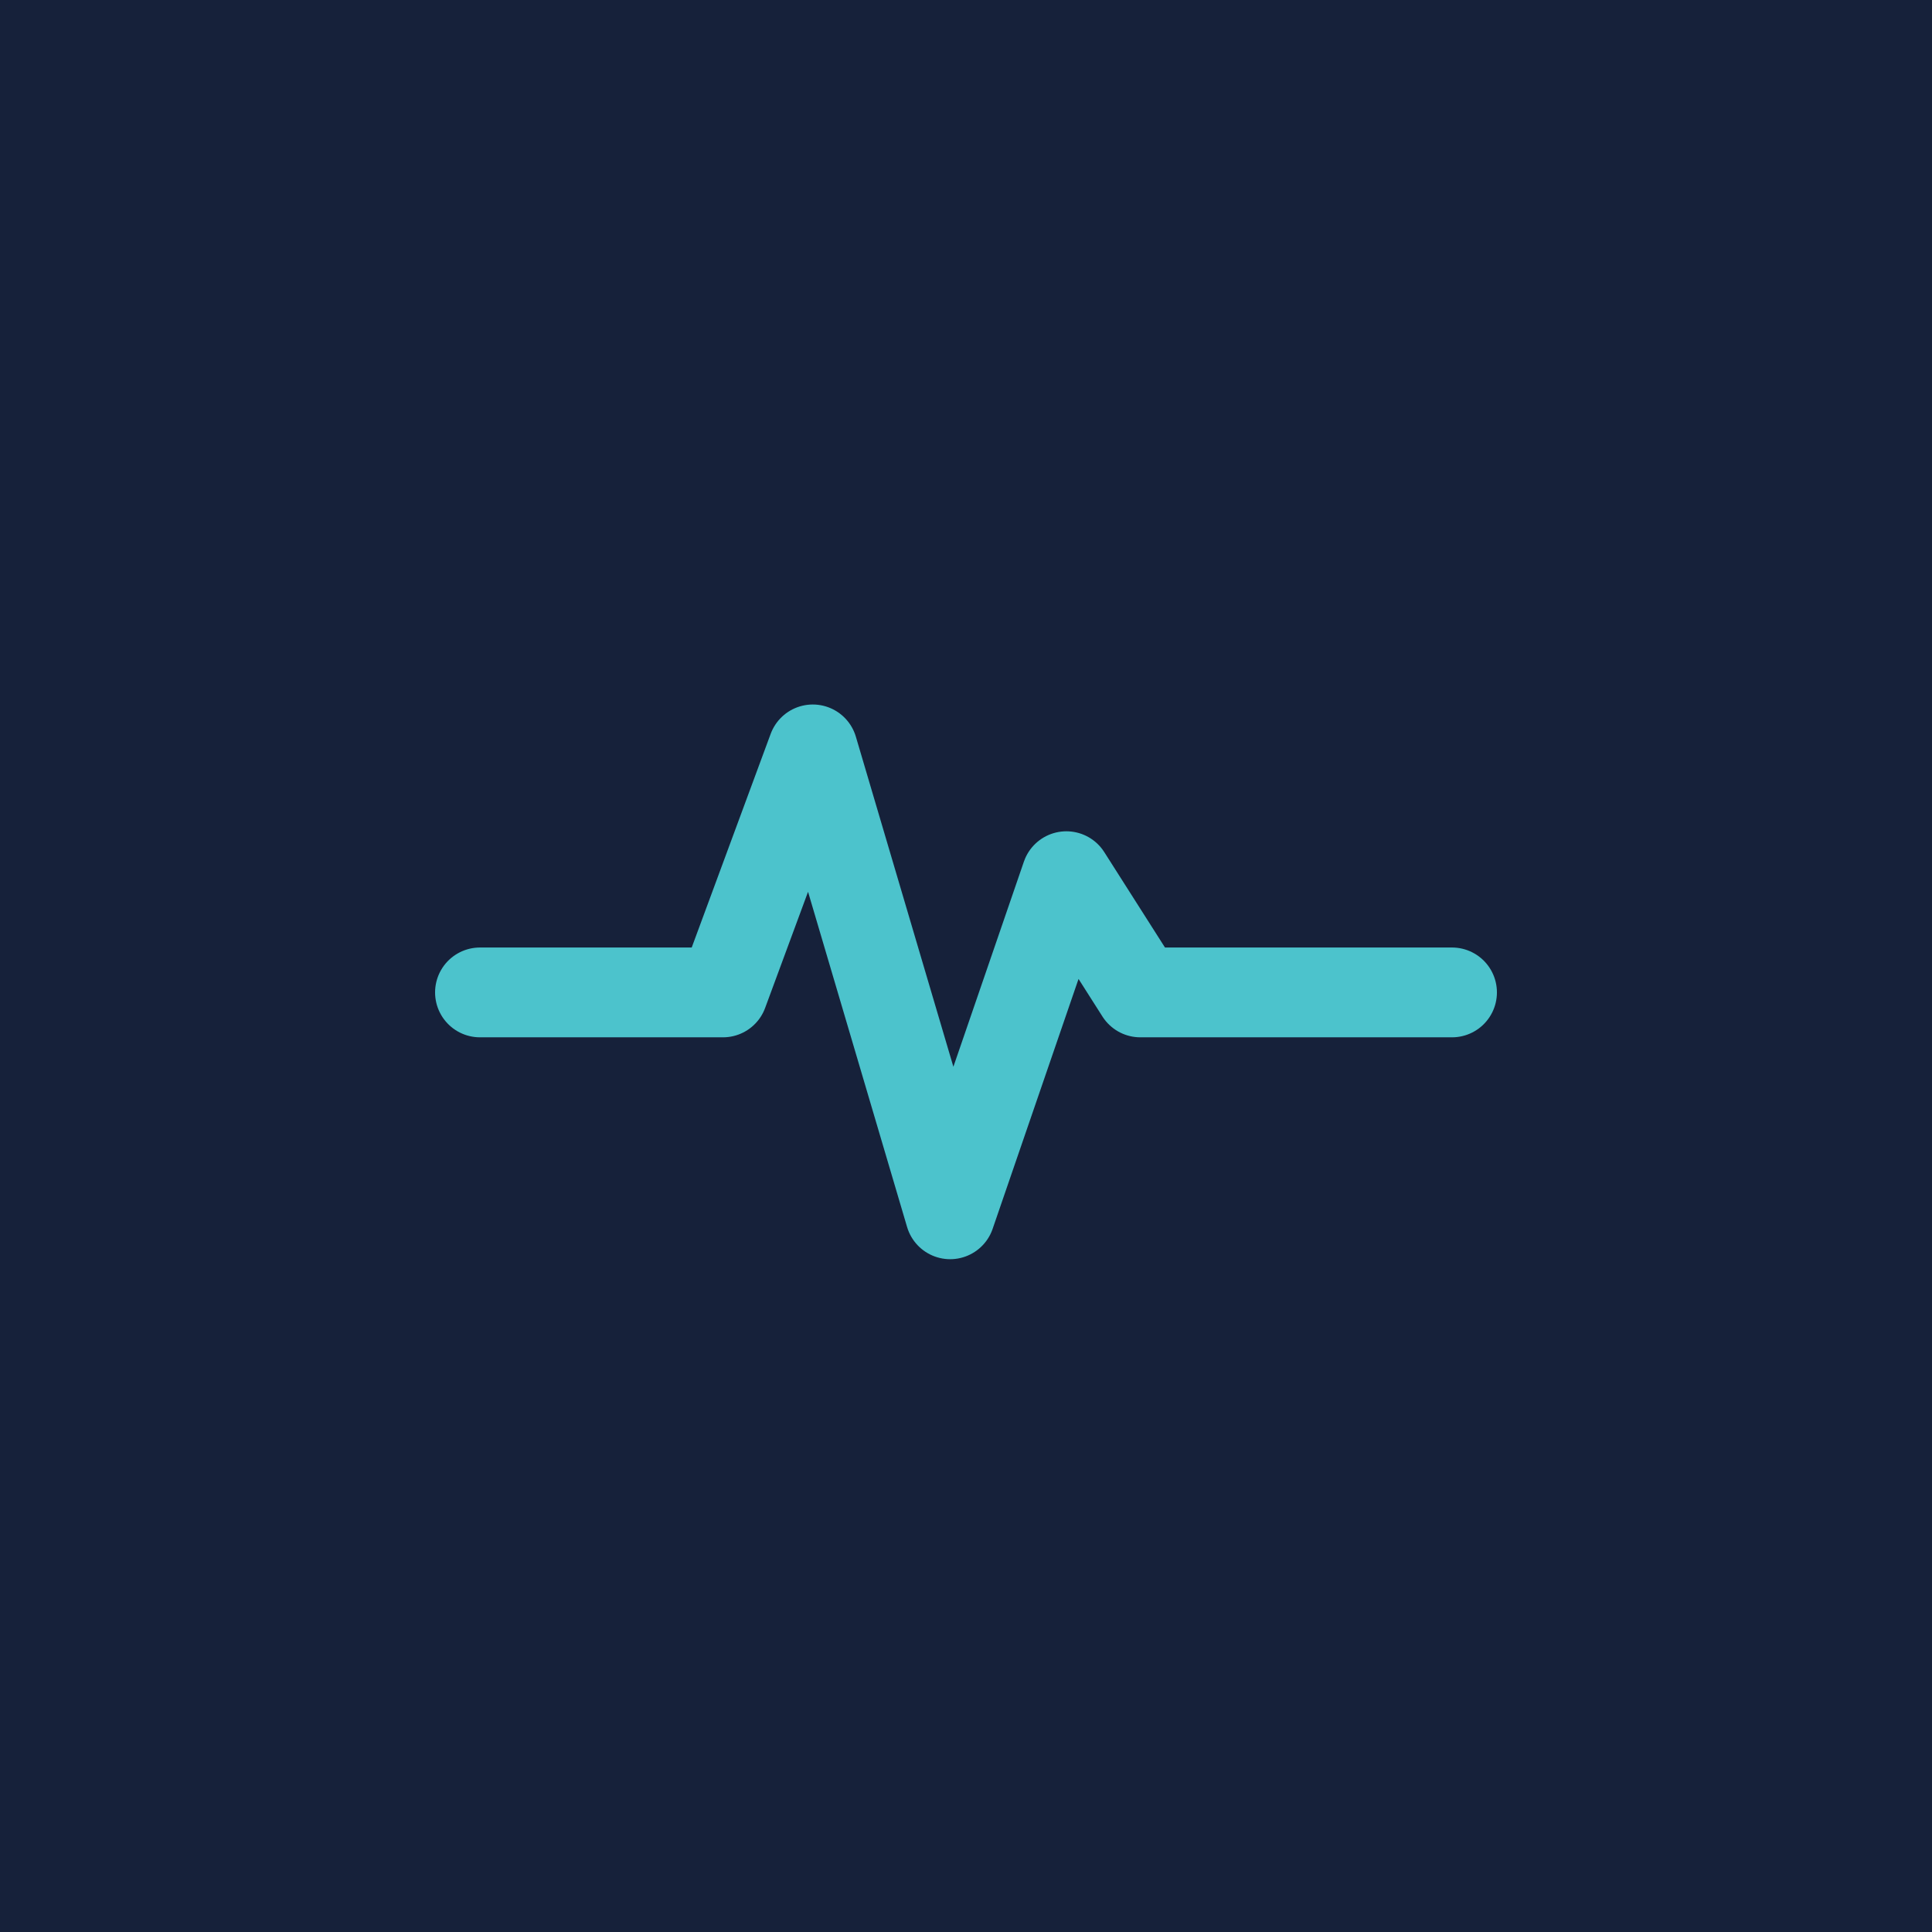
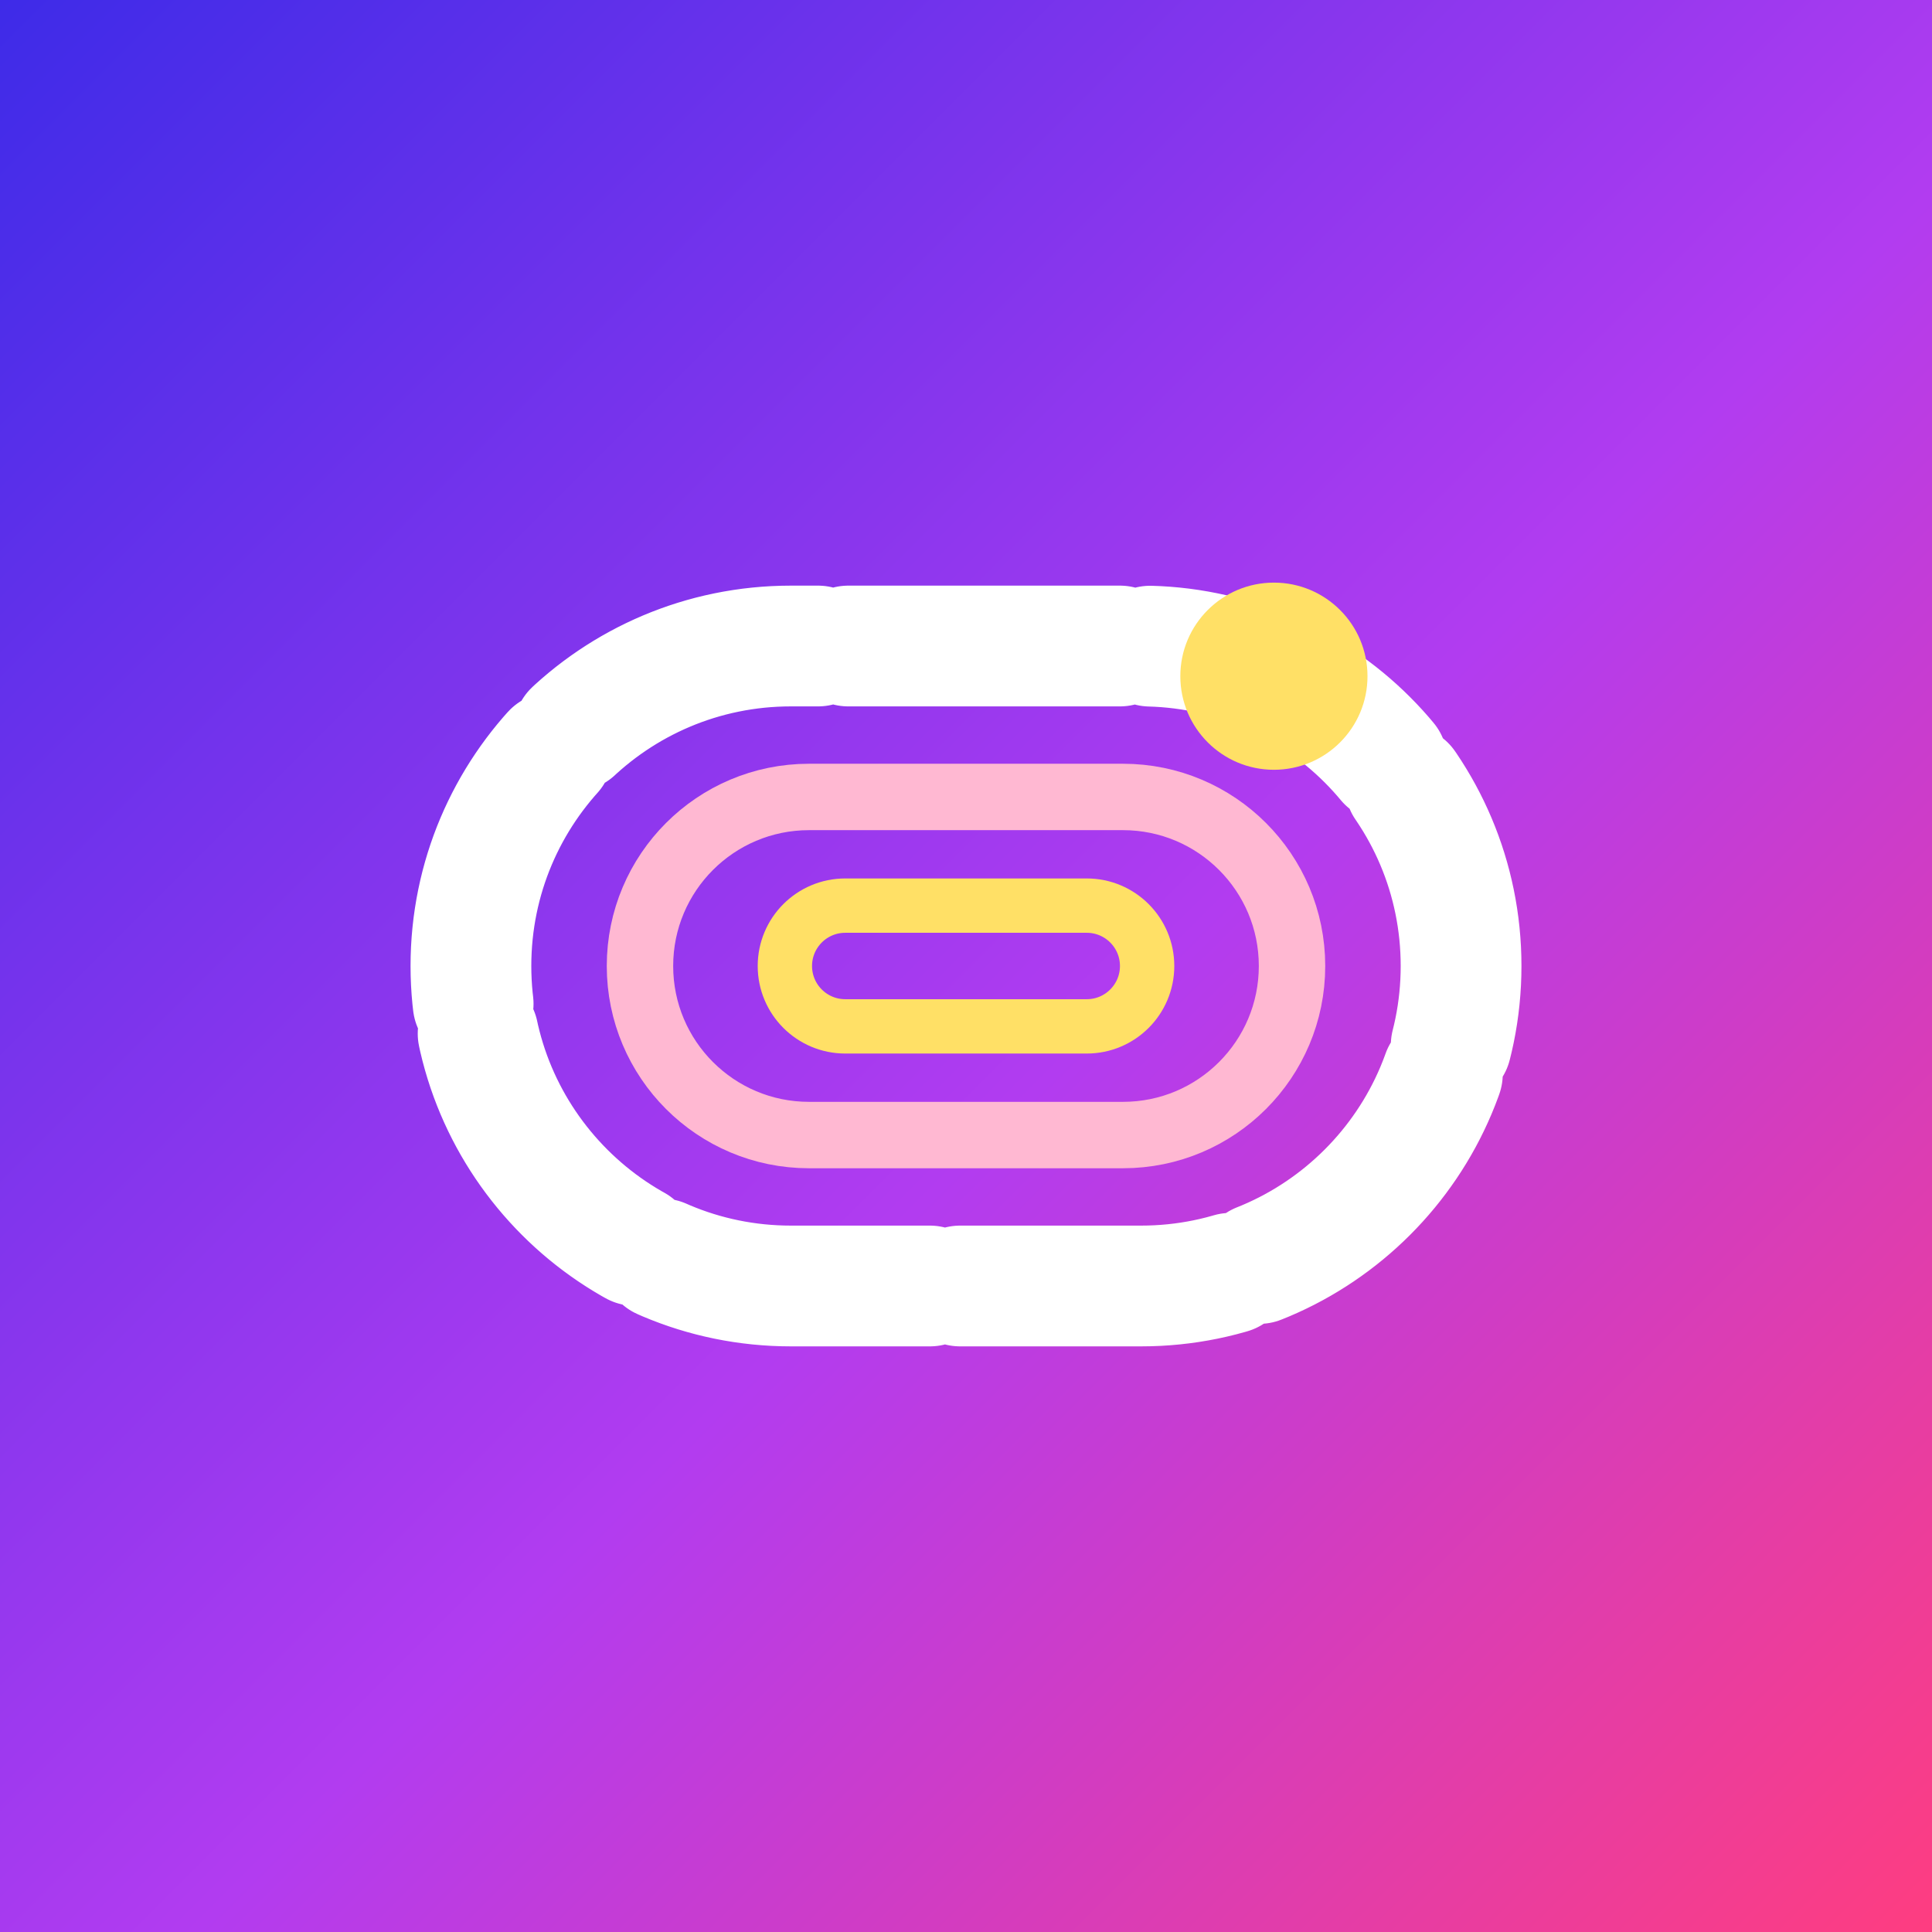
<svg xmlns="http://www.w3.org/2000/svg" viewBox="0 0 512 512">
-   <rect width="512" height="512" fill="#16213a" />
-   <g transform="translate(256 256) scale(0.7) translate(-256 -270)">
-     <path d="M72 280h92l34-92 52 176 44-128 28 44h118" fill="none" stroke="#4cc3cc" stroke-width="34" stroke-linecap="round" stroke-linejoin="round" />
+   <defs>
+     <linearGradient id="g" x1="0" y1="0" x2="1" y2="1">
+       <stop offset="0" stop-color="#3D2BE8" />
+       <stop offset=".55" stop-color="#B23CF0" />
+       <stop offset="1" stop-color="#FF3D7F" />
+     </linearGradient>
+   </defs>
+   <rect width="512" height="512" fill="url(#g)" />
+   <g transform="translate(51.2 51.2) scale(.8)">
+     <rect x="196" y="236" width="120" height="40" rx="20" fill="none" stroke="#FFE066" stroke-width="18" />
+     <rect x="148" y="200" width="216" height="112" rx="56" fill="none" stroke="#FFB8D2" stroke-width="22" />
+     <path d="M198 150H314A106 106 0 0 1 314 362H198A106 106 0 0 1 198 150Z" fill="none" stroke="#fff" stroke-width="40" stroke-linecap="round" pathLength="100" stroke-dasharray="90 10" stroke-dashoffset="-19" />
+     <circle cx="358" cy="160" r="31" fill="#FFE066" />
  </g>
</svg>
